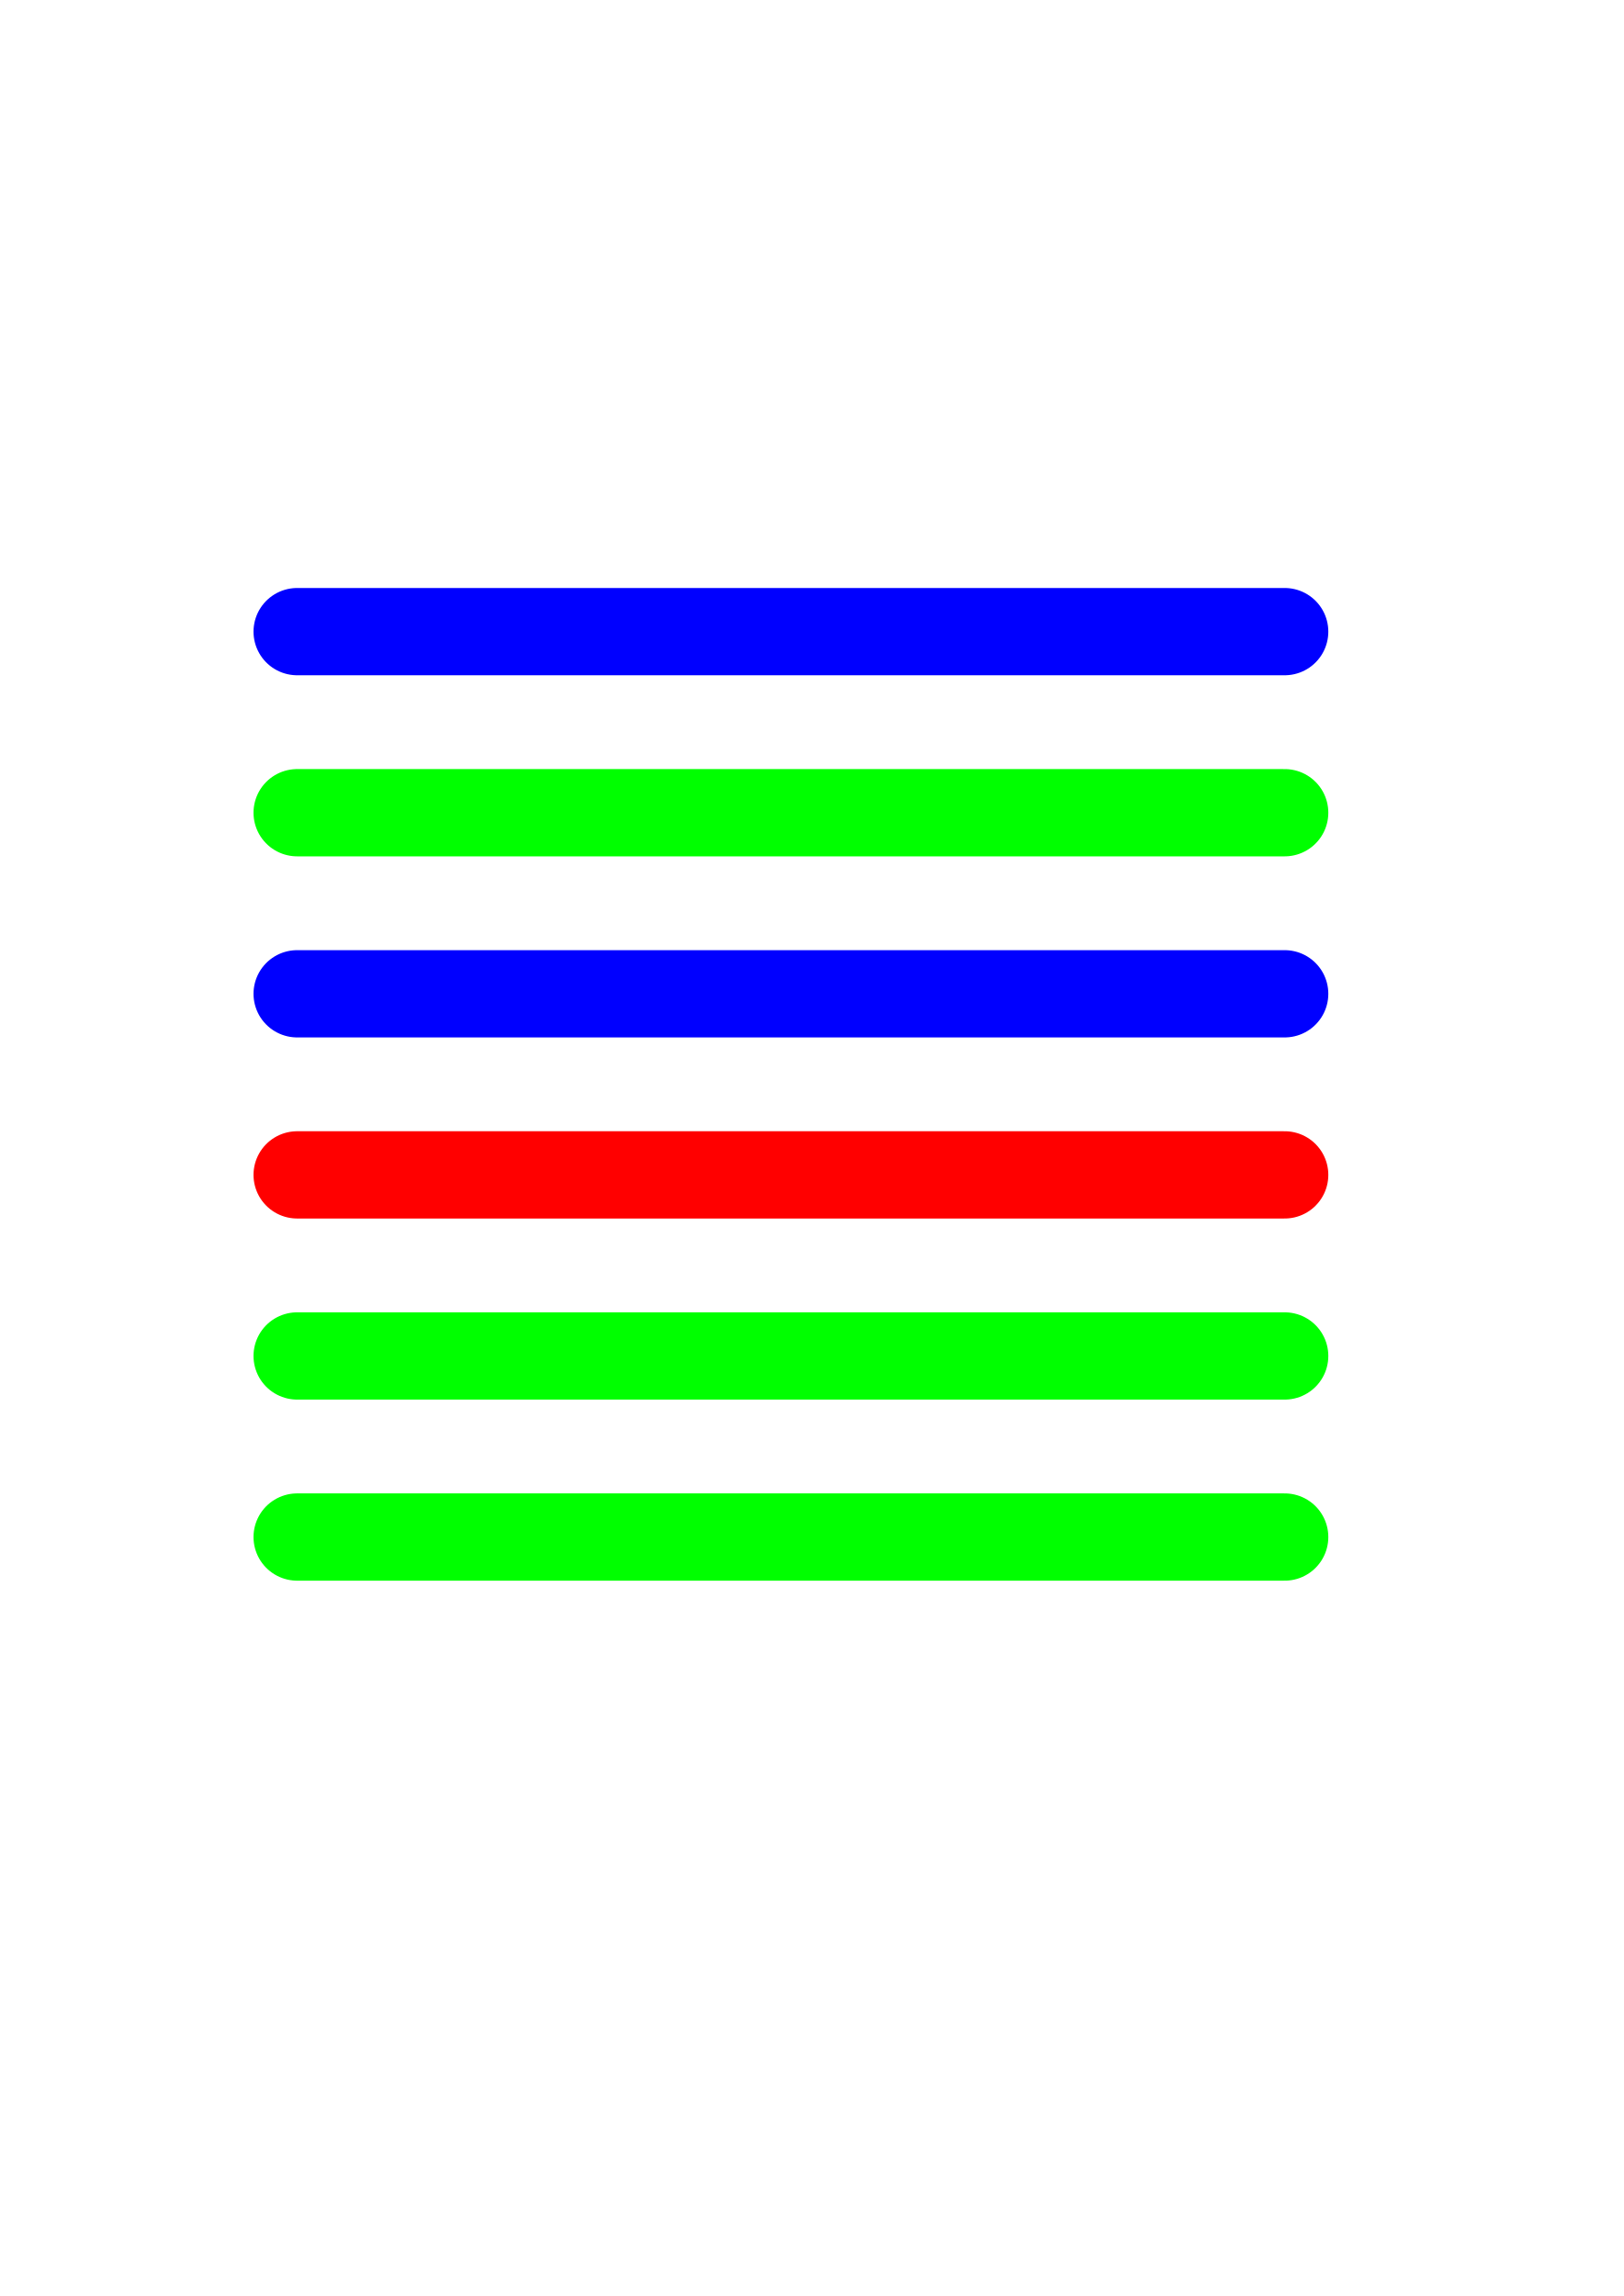
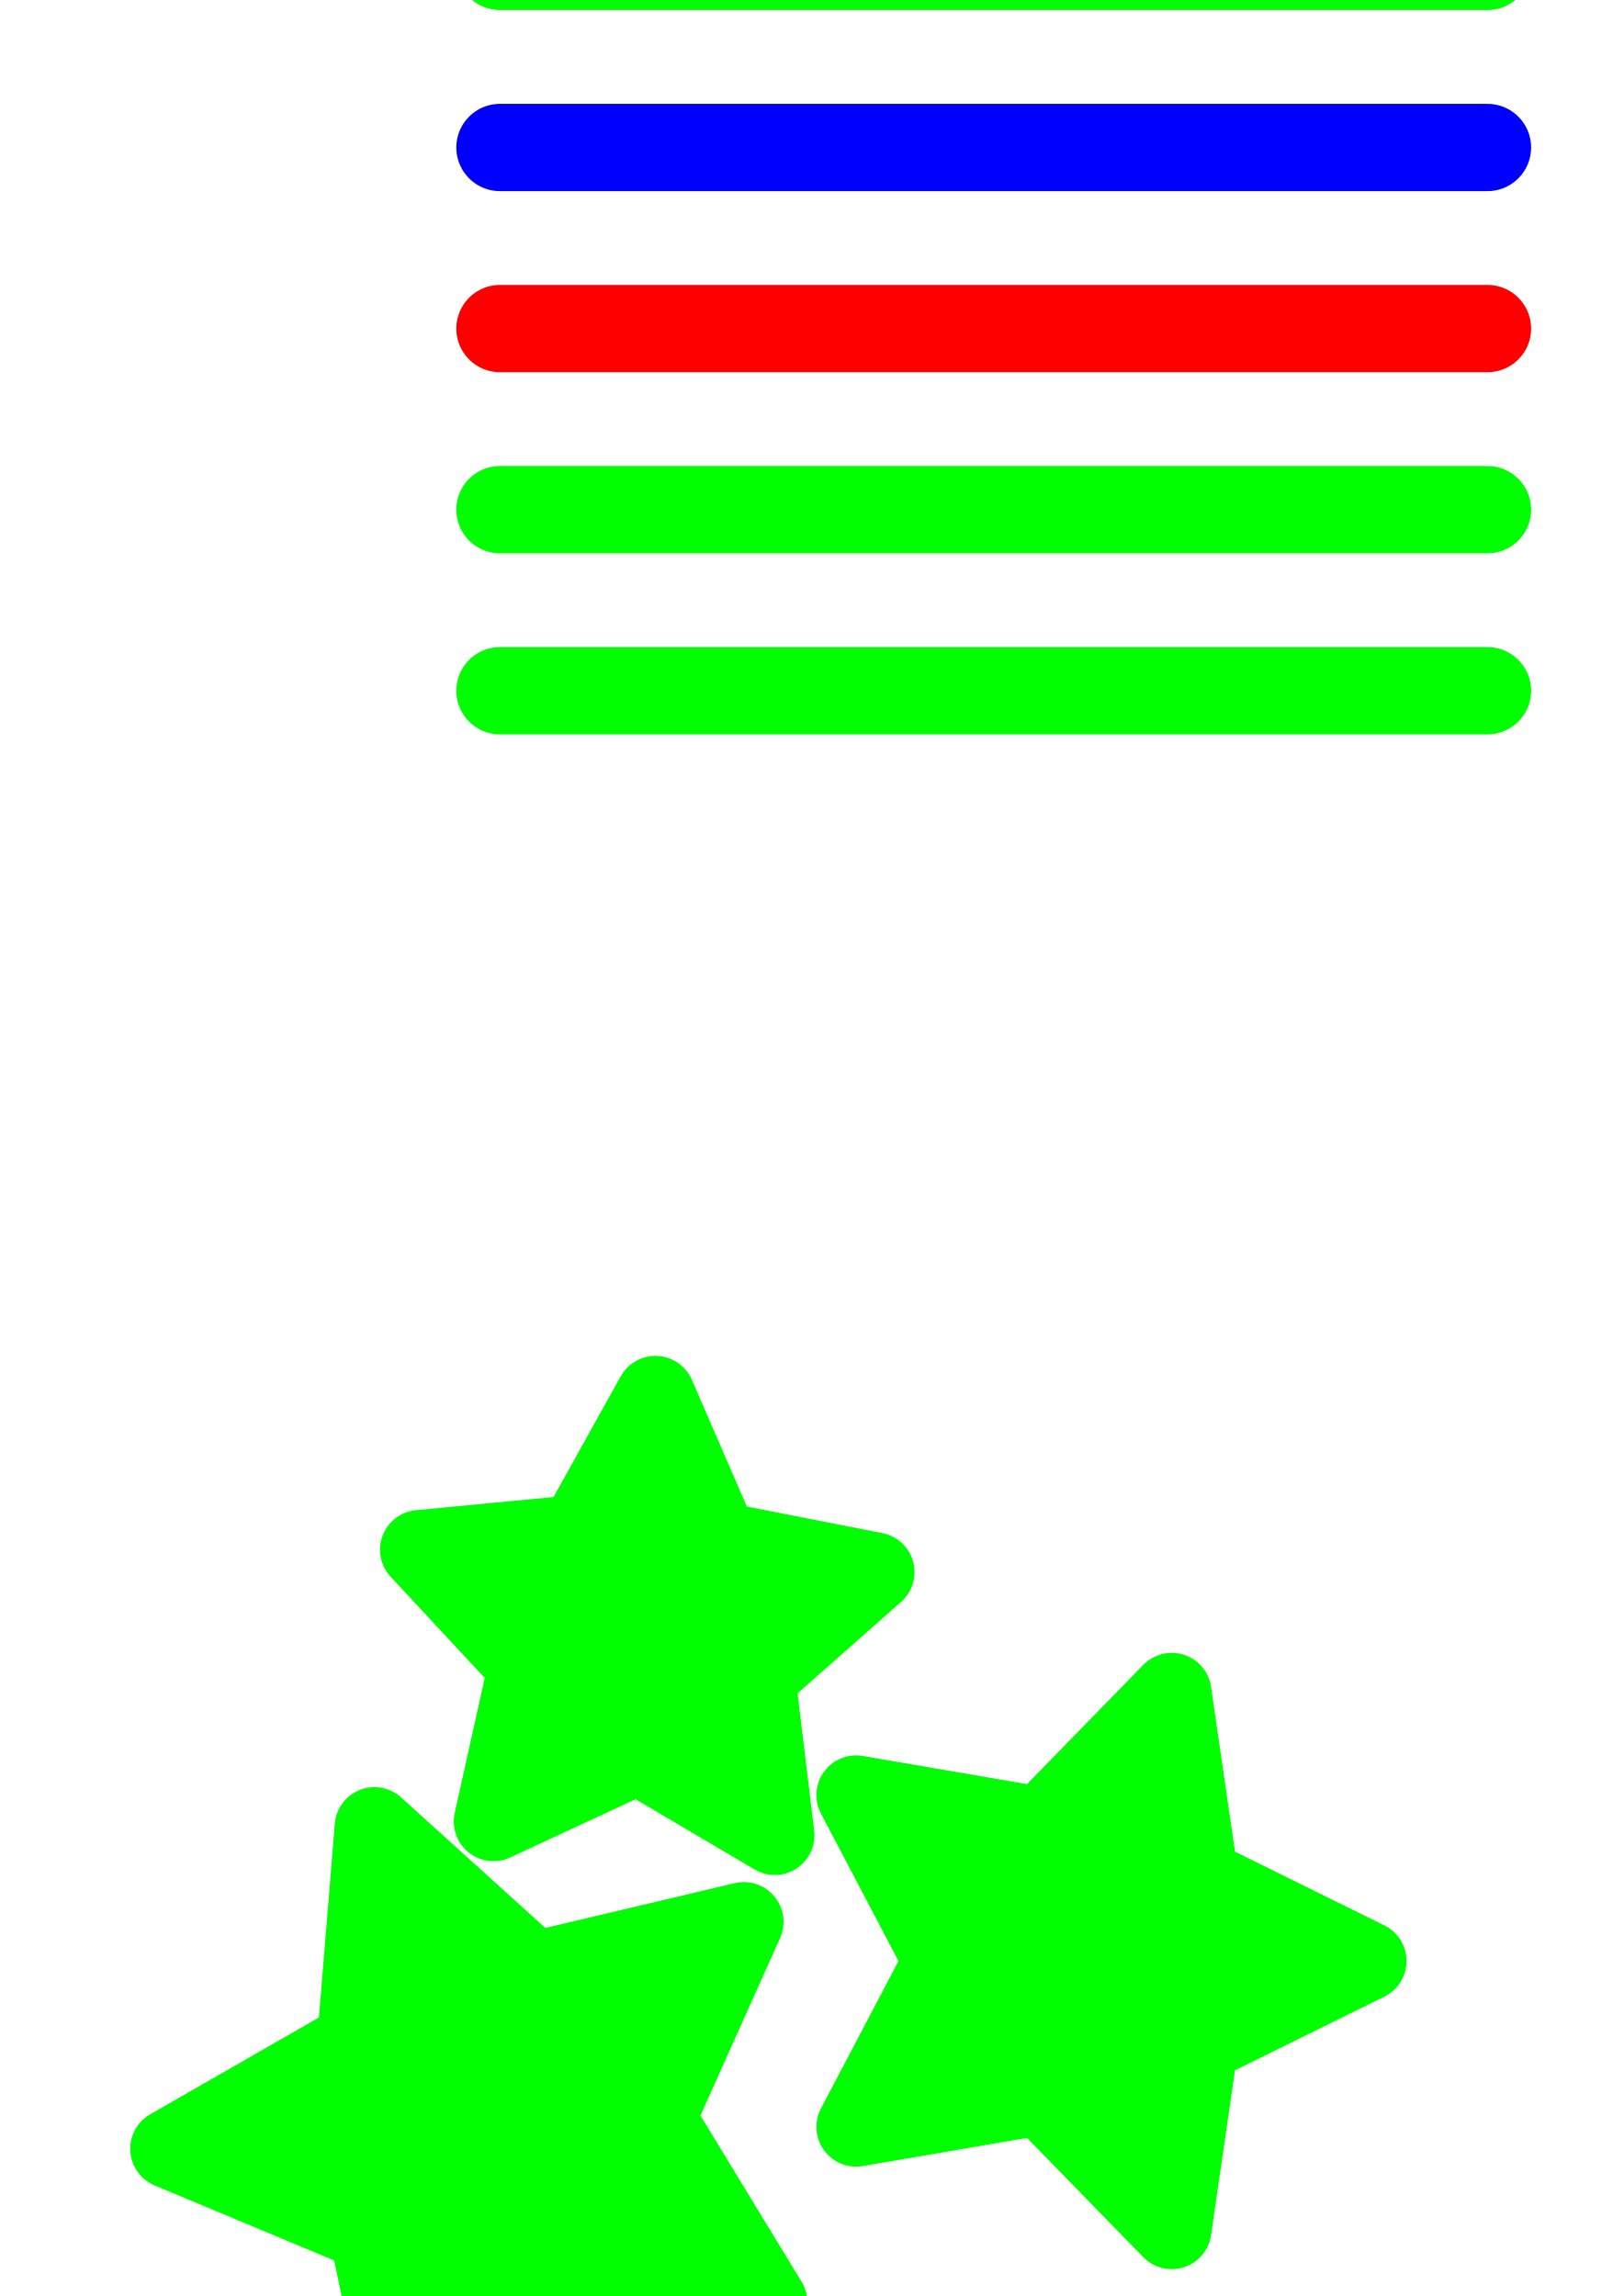
<svg xmlns="http://www.w3.org/2000/svg" xmlns:xlink="http://www.w3.org/1999/xlink" width="744.094" height="1052.362" id="svg2" version="1.1">
  <defs id="defs4">
    <linearGradient id="linearGradient3824">
      <stop style="stop-color:#000000;stop-opacity:1;" offset="0" id="stop3826" />
      <stop id="stop3834" offset="0.5" style="stop-color:#f90000;stop-opacity:0.498;" />
      <stop style="stop-color:#a80000;stop-opacity:1;" offset="1" id="stop3828" />
    </linearGradient>
    <filter id="filter3821" width="1.5" height="1.5" x="-.25" y="-.25">
      <feGaussianBlur id="feGaussianBlur3823" in="SourceAlpha" stdDeviation="6.1" result="blur" />
      <feColorMatrix id="feColorMatrix3825" result="bluralpha" type="matrix" values="1 0 0 0 0 0 1 0 0 0 0 0 1 0 0 0 0 0 0.485 0 " />
      <feOffset id="feOffset3827" in="bluralpha" dx="0" dy="0" result="offsetBlur" />
      <feMerge id="feMerge3829">
        <feMergeNode id="feMergeNode3831" in="offsetBlur" />
        <feMergeNode id="feMergeNode3833" in="SourceGraphic" />
      </feMerge>
    </filter>
    <radialGradient xlink:href="#linearGradient3824" id="radialGradient3846" gradientUnits="userSpaceOnUse" gradientTransform="matrix(1,0,0,0.9064427,0,93.30426)" cx="-671.409" cy="997.296" fx="-671.409" fy="997.296" r="268.05" />
  </defs>
  <g id="layer1">
    <g id="g3906" style="stroke:#c3a500;stroke-opacity:1;stroke-width:8.8;stroke-miterlimit:4;stroke-dasharray:none;filter:url(#filter3821)" />
    <g id="g3965" transform="translate(-28.57143,182.8571)">
      <g transform="translate(-57.14286,768.5714)" style="filter:url(#filter3821)" id="g3953" />
    </g>
    <g id="g3886">
      <text xml:space="preserve" style="font-size:222.373px;font-style:normal;font-weight:bold;line-height:125%;letter-spacing:0px;word-spacing:0px;fill:#ff2a2a;fill-opacity:1;stroke:none;font-family:Bitstream Vera Sans;-inkscape-font-specification:Bitstream Vera Sans Bold" x="-1354.025" y="237.886" id="text2998" transform="scale(0.64756,1.544258)">
        <tspan id="tspan3000" x="-1354.025" y="237.886">&gt;&gt;&gt;</tspan>
      </text>
      <g id="g3836" transform="translate(-48.48732,-56.56854)">
        <g id="g3786" style="fill:#ff2a2a;fill-opacity:1;stroke:#474646;stroke-width:40;stroke-linecap:round;stroke-linejoin:round;stroke-miterlimit:4;stroke-opacity:1;stroke-dasharray:none;stroke-dashoffset:0">
          <path d="m -950.625,1336.333 426.53,58.434 312.813,-110.873 -411.941,-53.033 z" style="fill:#afafde;fill-rule:evenodd;stroke:none" id="path3796" />
          <path d="m -950.625,925.264 0,411.069 327.402,-105.472 0,-390.338 z" style="fill:#353564;fill-rule:evenodd;stroke:none" id="path3788" />
          <path d="m -623.223,840.522 411.941,44.202 0,399.17 -411.941,-53.033 z" style="fill:#e9e9ff;fill-rule:evenodd;stroke:none" id="path3798" />
          <path d="m -950.625,925.264 426.53,48.627 312.813,-89.167 -411.941,-44.202 z" style="fill:#fffb9f;fill-opacity:1;fill-rule:evenodd;stroke:none" id="path3790" />
          <path d="m -524.095,973.891 0,420.876 312.813,-110.873 0,-399.17 z" style="fill:#ffe47b;fill-opacity:1;fill-rule:evenodd;stroke:none" id="path3794" />
          <path d="m -950.625,925.264 426.53,48.627 0,420.876 -426.53,-58.434 z" style="fill:#fab54a;fill-opacity:1;fill-rule:evenodd;stroke:none" id="path3792" />
        </g>
        <path id="path3810" d="m -610.132,906.9 c -53.27,5.979 -131.413,2.746 -135.763,-67.479 -1.285,-72.959 116.916,-91.588 147.231,-29.08 17.989,21.652 21.927,92.744 0.311,86.972 47.426,-27.985 120.817,-42.161 164.592,0.366 44.859,63.309 -44.83,98.963 -93.414,66.938 -49.86,-18.705 -97.336,-89.2 -153.028,-43.209 -47.576,29.654 -106.62,52.252 -127.292,109.83 -17.479,50.675 34.597,129.617 -36.853,156.43 -26.403,7.134 -58.447,11.977 -76.91,34.4" style="fill:none;stroke:url(#radialGradient3846);stroke-width:36.4;stroke-linecap:butt;stroke-linejoin:miter;stroke-miterlimit:4;stroke-opacity:1;stroke-dasharray:none" />
      </g>
      <g id="layer1-1" transform="translate(34.28571,148.5714)">
-         <g transform="translate(865.5665,65.20541)" id="g4153">
+         <g transform="translate(958.5005,-322.6932)" id="g4153">
          <path style="fill:none;stroke:#00ff00;stroke-width:40;stroke-linecap:round;stroke-linejoin:miter;stroke-miterlimit:4;stroke-opacity:1;stroke-dasharray:none" d="m -763.675,490.717 452.548,0" id="path4098-3" />
          <path style="fill:#00ff00;stroke:#00ff00;stroke-width:40;stroke-linecap:round;stroke-linejoin:miter;stroke-miterlimit:4;stroke-opacity:1;stroke-dasharray:none" d="m -763.675,158.726 452.548,0" id="path4098-0" />
          <path style="fill:none;stroke:#ff0000;stroke-width:40;stroke-linecap:round;stroke-linejoin:miter;stroke-miterlimit:4;stroke-opacity:1;stroke-dasharray:none" d="m -763.675,324.722 452.548,0" id="path4098-2" />
          <path style="fill:none;stroke:#00ff00;stroke-width:40;stroke-linecap:round;stroke-linejoin:miter;stroke-miterlimit:4;stroke-opacity:1;stroke-dasharray:none" d="m -763.675,407.72 452.548,0" id="path4098-7" />
          <path style="fill:none;stroke:#0000ff;stroke-width:40;stroke-linecap:round;stroke-linejoin:miter;stroke-miterlimit:4;stroke-opacity:1;stroke-dasharray:none" d="m -763.675,75.728 452.548,0" id="path4098" />
          <path style="fill:none;stroke:#0000ff;stroke-width:40;stroke-linecap:round;stroke-linejoin:miter;stroke-miterlimit:4;stroke-opacity:1;stroke-dasharray:none" d="m -763.675,241.724 452.548,0" id="path4098-8" />
        </g>
+         <g id="g4189">
+           <path transform="matrix(0.9650909,-0.2619153,0.2619153,0.9650909,-220.2462,-45.15773)" d="m 404.732,749.316 -65.366,32.26 -10.482,72.135 -50.88,-52.198 -71.844,12.322 33.92,-64.52 -33.92,-64.52 71.844,12.322 50.88,-52.198 10.482,72.135 z" id="path4183" style="fill:#00ff00;fill-opacity:1;stroke:#00ff00;stroke-width:36.4;stroke-linecap:round;stroke-linejoin:round;stroke-miterlimit:4;stroke-opacity:1;stroke-dasharray:none;stroke-dashoffset:0" />
+           <path transform="translate(-34.28571,-148.5714)" d="m 626.358,898.819 -77.034,38.019 -12.353,85.013 -59.963,-61.516 -84.669,14.522 39.975,-76.037 -39.975,-76.037 84.669,14.522 59.963,-61.516 12.353,85.012 z" id="path4185" style="fill:#00ff00;fill-opacity:1;stroke:#00ff00;stroke-width:36.4;stroke-linecap:round;stroke-linejoin:round;stroke-miterlimit:4;stroke-opacity:1;stroke-dasharray:none;stroke-dashoffset:0" />
+           <path transform="matrix(0.9759843,-0.217841,0.217841,0.9759843,-197.5384,-64.93437)" d="m 291.002,1060.521 -93.504,-31.708 -79.129,59.051 1.262,-98.726 -80.613,-57.009 94.284,-29.308 29.308,-94.284 57.009,80.613 98.726,-1.262 -59.051,79.129 z" id="path4187" style="fill:#00ff00;fill-opacity:1;stroke:#00ff00;stroke-width:36.4;stroke-linecap:round;stroke-linejoin:round;stroke-miterlimit:4;stroke-opacity:1;stroke-dasharray:none;stroke-dashoffset:0" />
+         </g>
      </g>
    </g>
  </g>
</svg>
